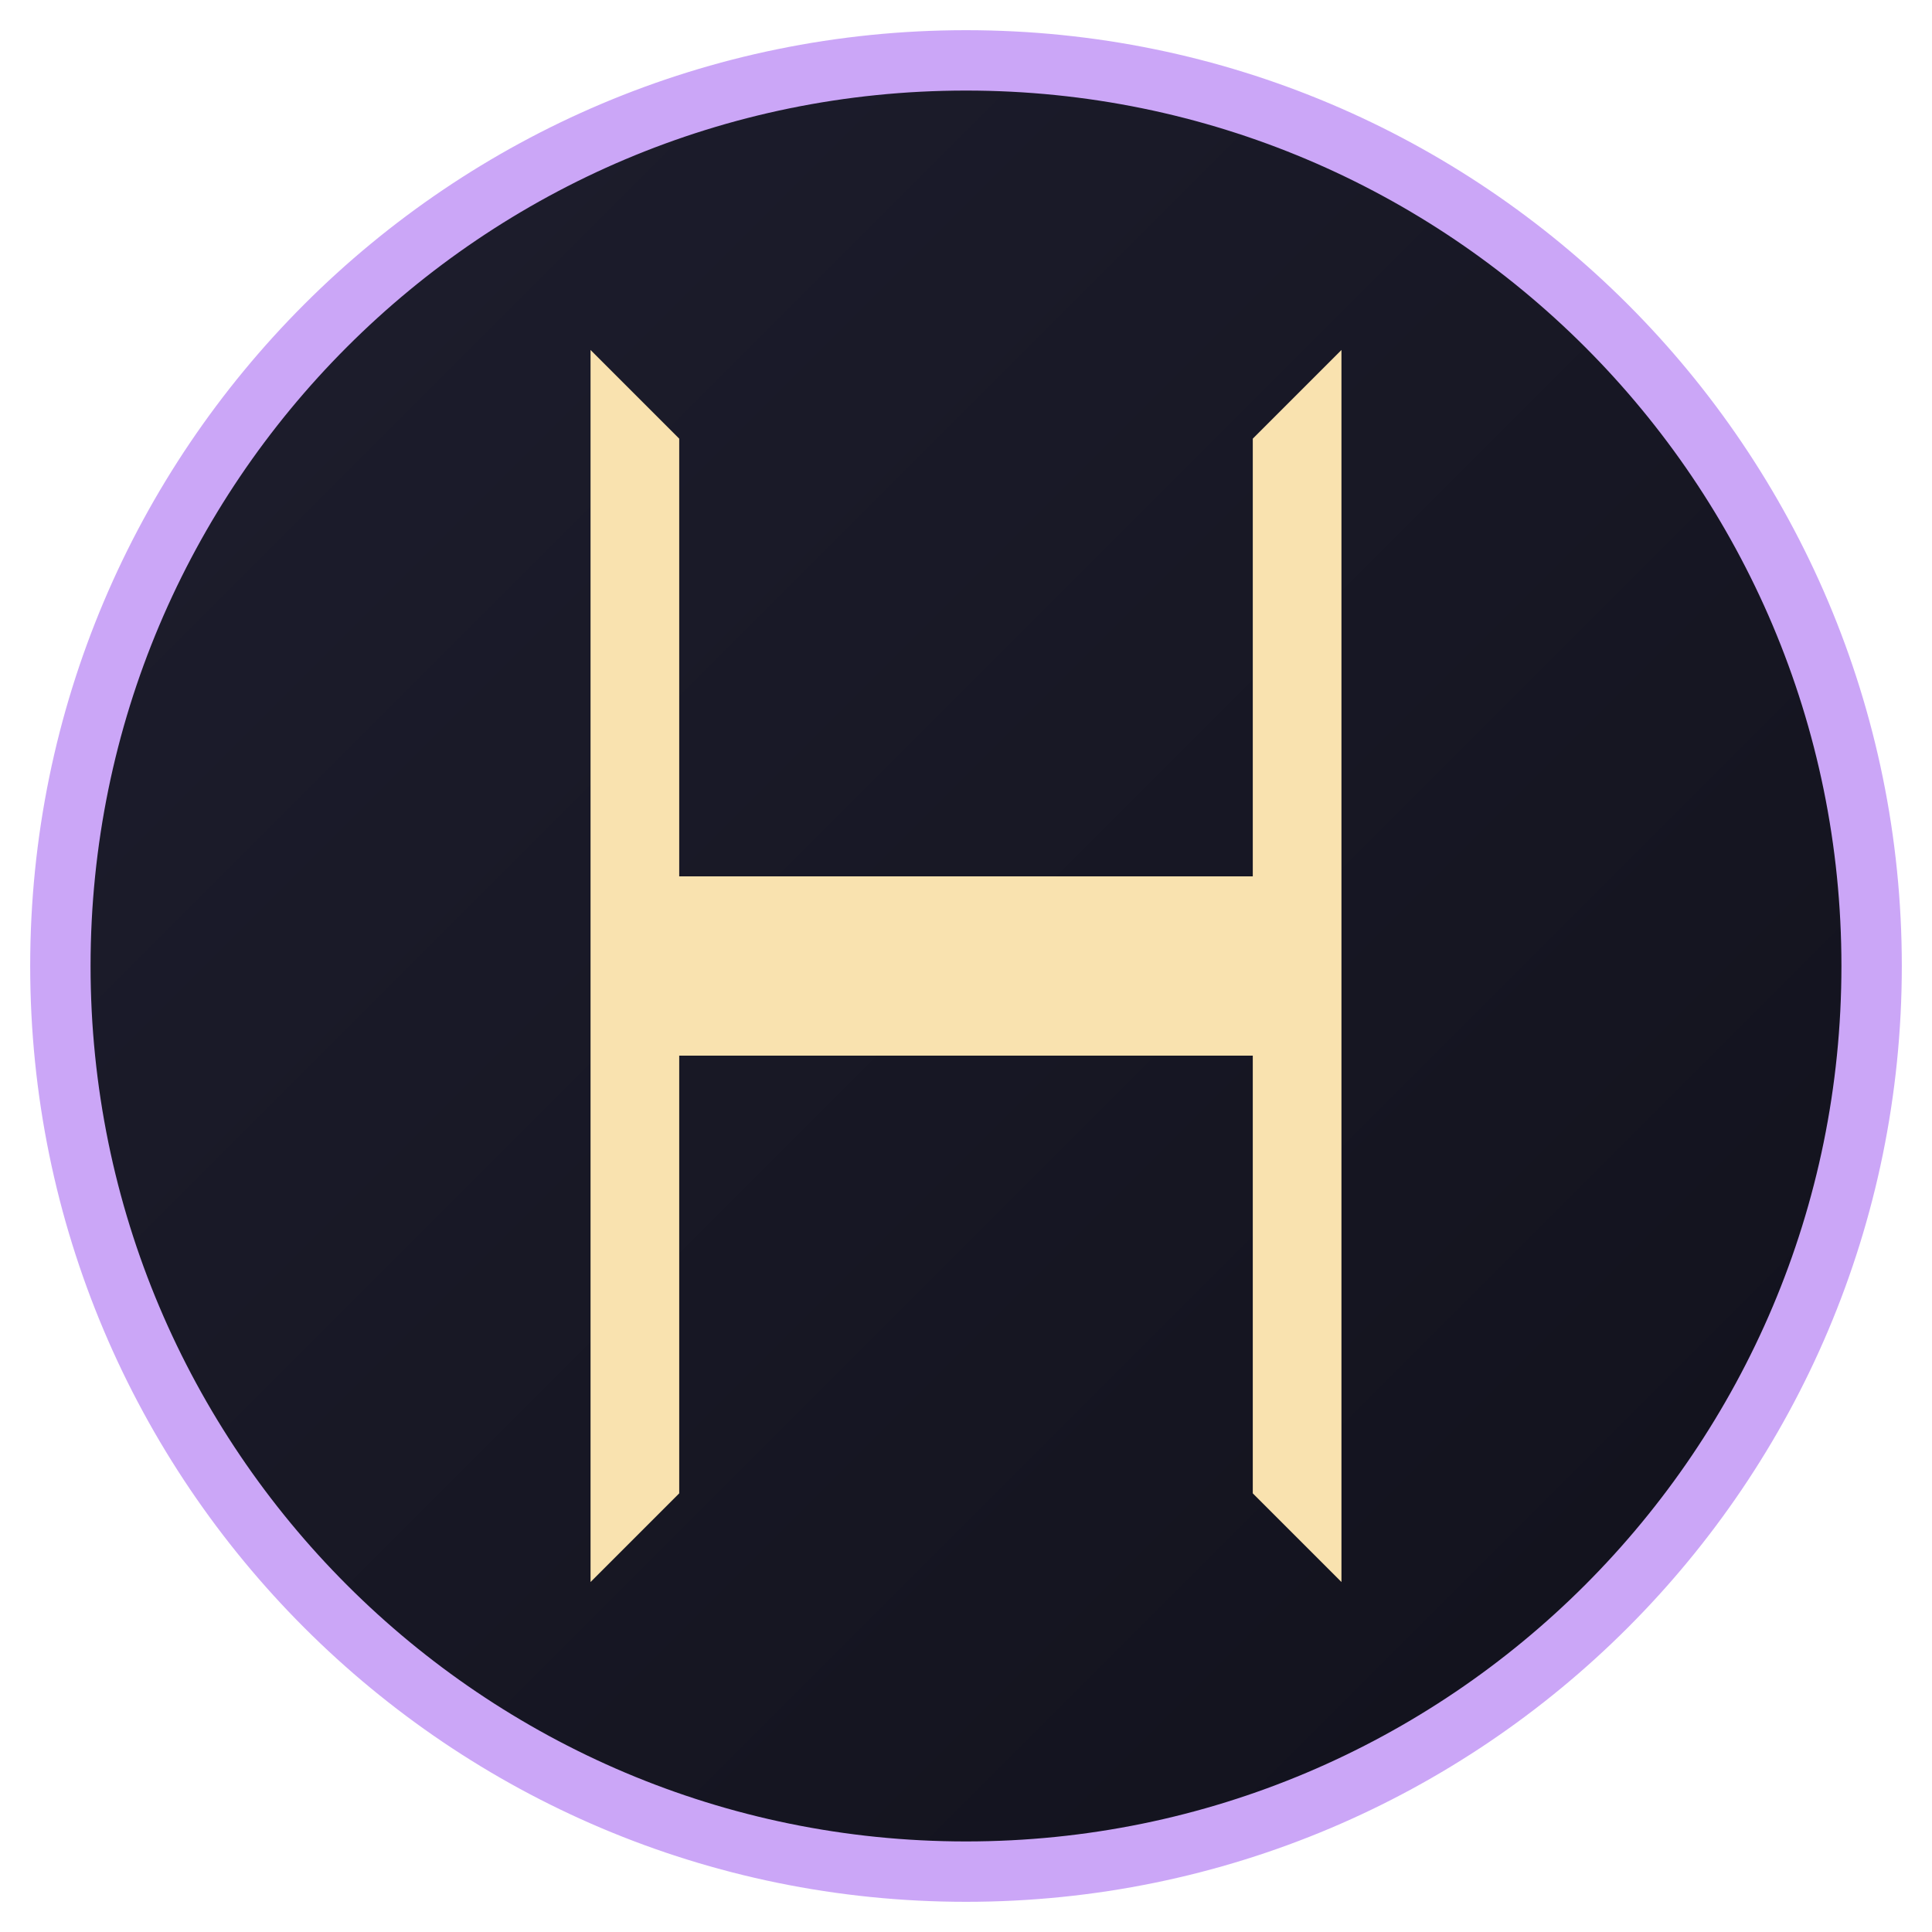
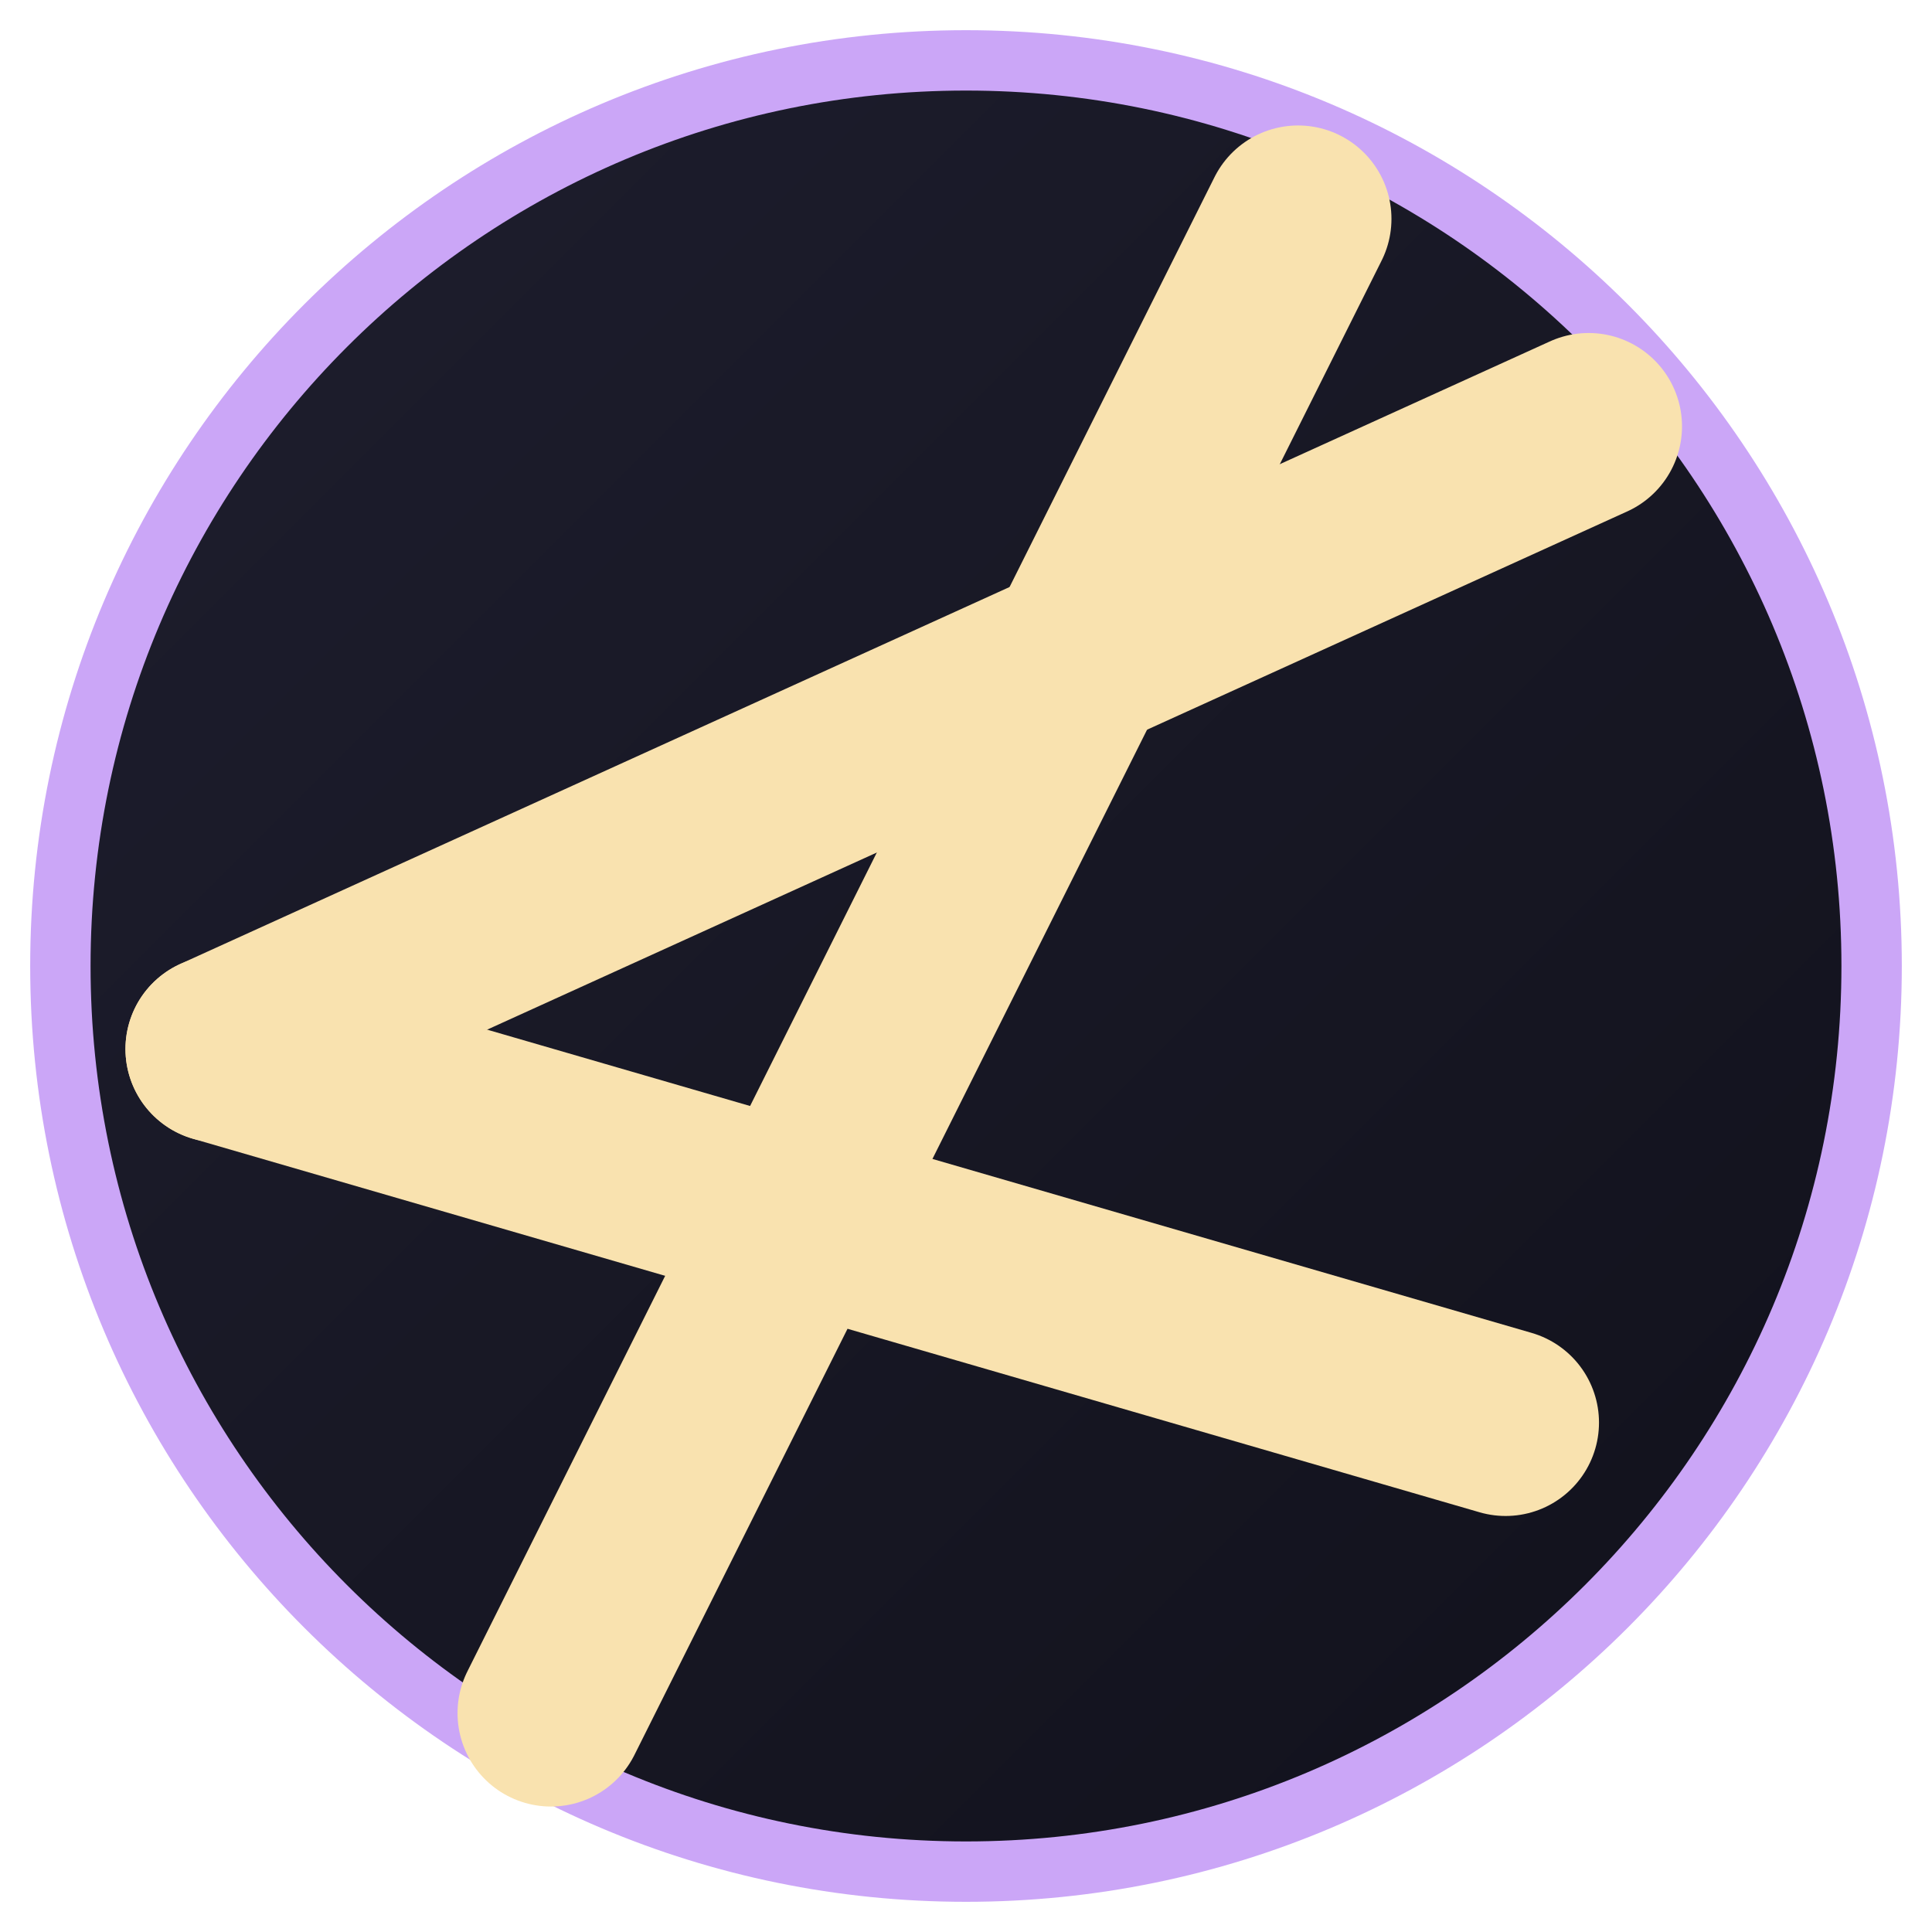
<svg xmlns="http://www.w3.org/2000/svg" width="512" height="512" viewBox="0 0 512 512">
  <defs>
    <linearGradient id="bg-grad" x1="0%" y1="0%" x2="100%" y2="100%">
      <stop offset="0%" style="stop-color:#1e1e2e;stop-opacity:1" />
      <stop offset="100%" style="stop-color:#11111b;stop-opacity:1" />
    </linearGradient>
  </defs>
  <circle cx="256" cy="256" r="240" fill="url(#bg-grad)" stroke="#cba6f7" stroke-width="16" />
-   <g fill="#f9e2af">
-     <path d="M 355.5,92.75 L 332,116.25 L 332,395.75 L 355.5,419.25 L 355.5,92.75 z M 156.5,92.75 L 156.5,419.25 L 180,395.75 L 180,116.25 L 156.5,92.75 z M 180,232.25 L 180,279.75 L 332,279.75 L 332,232.25 L 180,232.25 z" />
+   <g transform="translate(256, 256) scale(1.1)">
+     <path d="M 80 -180 L -100 180" fill="none" stroke="#f9e2af" stroke-width="45" stroke-linecap="round" stroke-linejoin="round" />
+     <path d="M -180 20 L 150 -130" fill="none" stroke="#f9e2af" stroke-width="45" stroke-linecap="round" stroke-linejoin="round" />
+     <path d="M -180 20 L 130 110" fill="none" stroke="#f9e2af" stroke-width="45" stroke-linecap="round" stroke-linejoin="round" />
  </g>
</svg>
